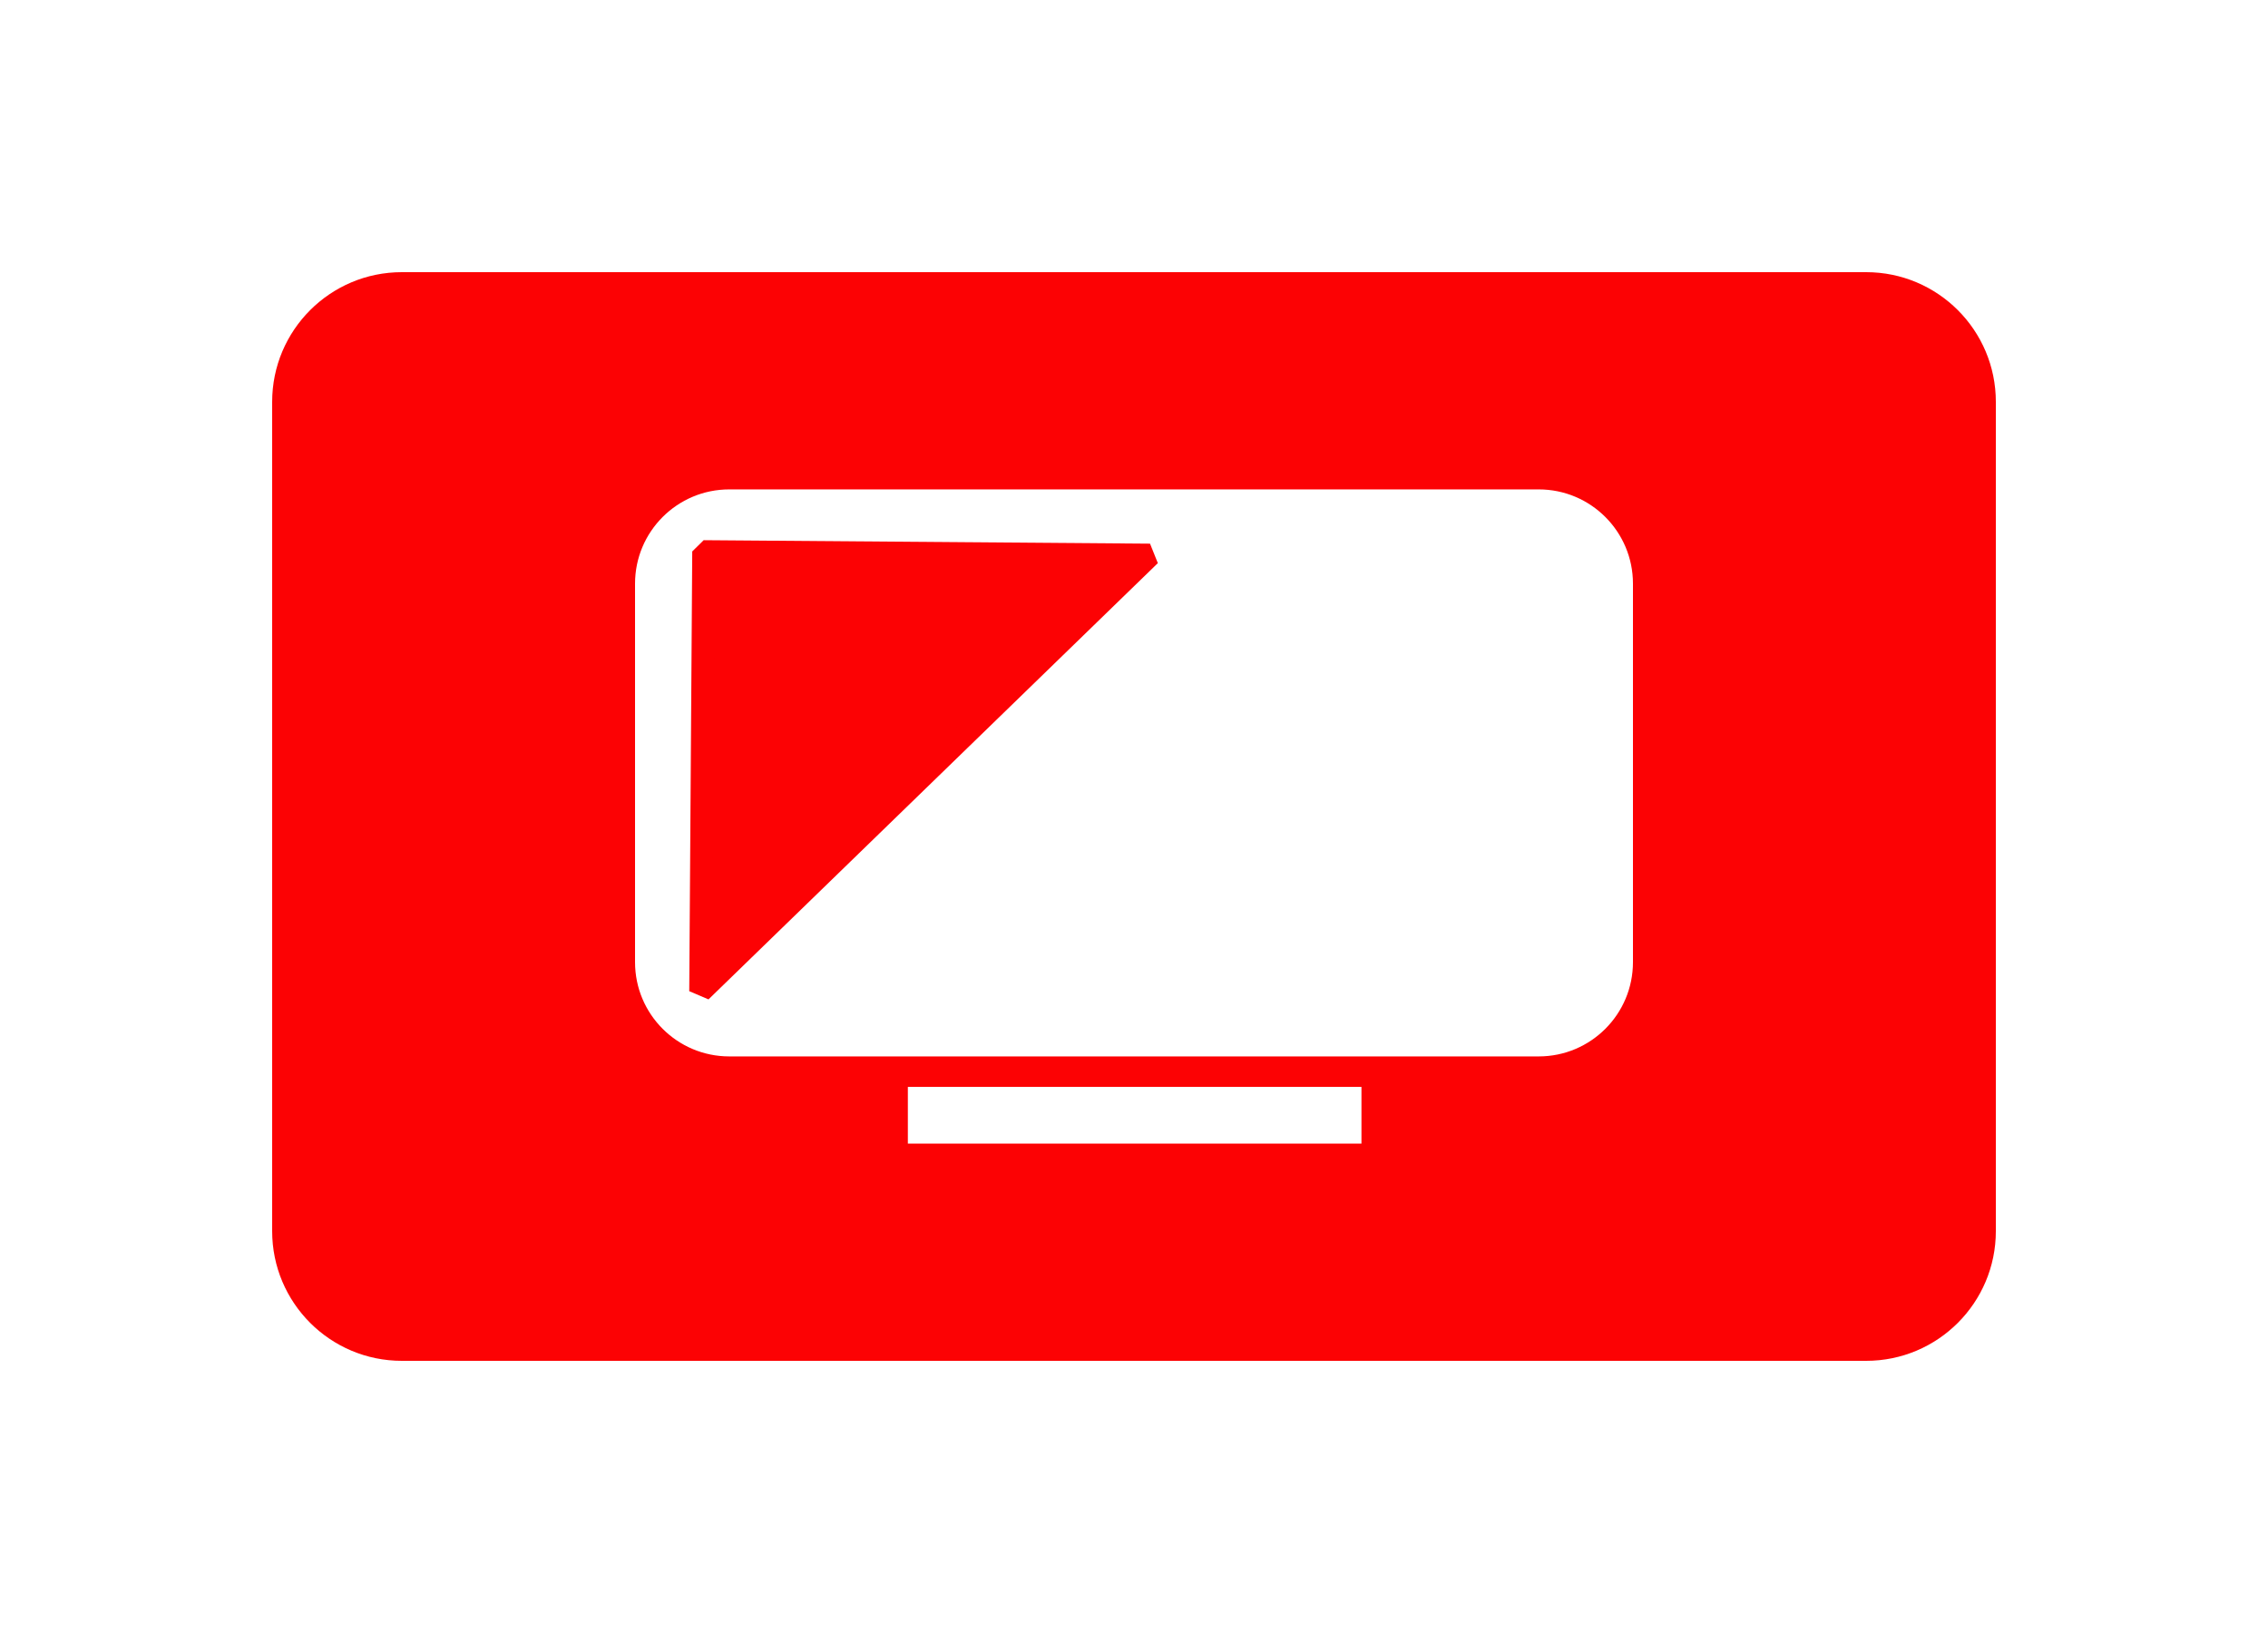
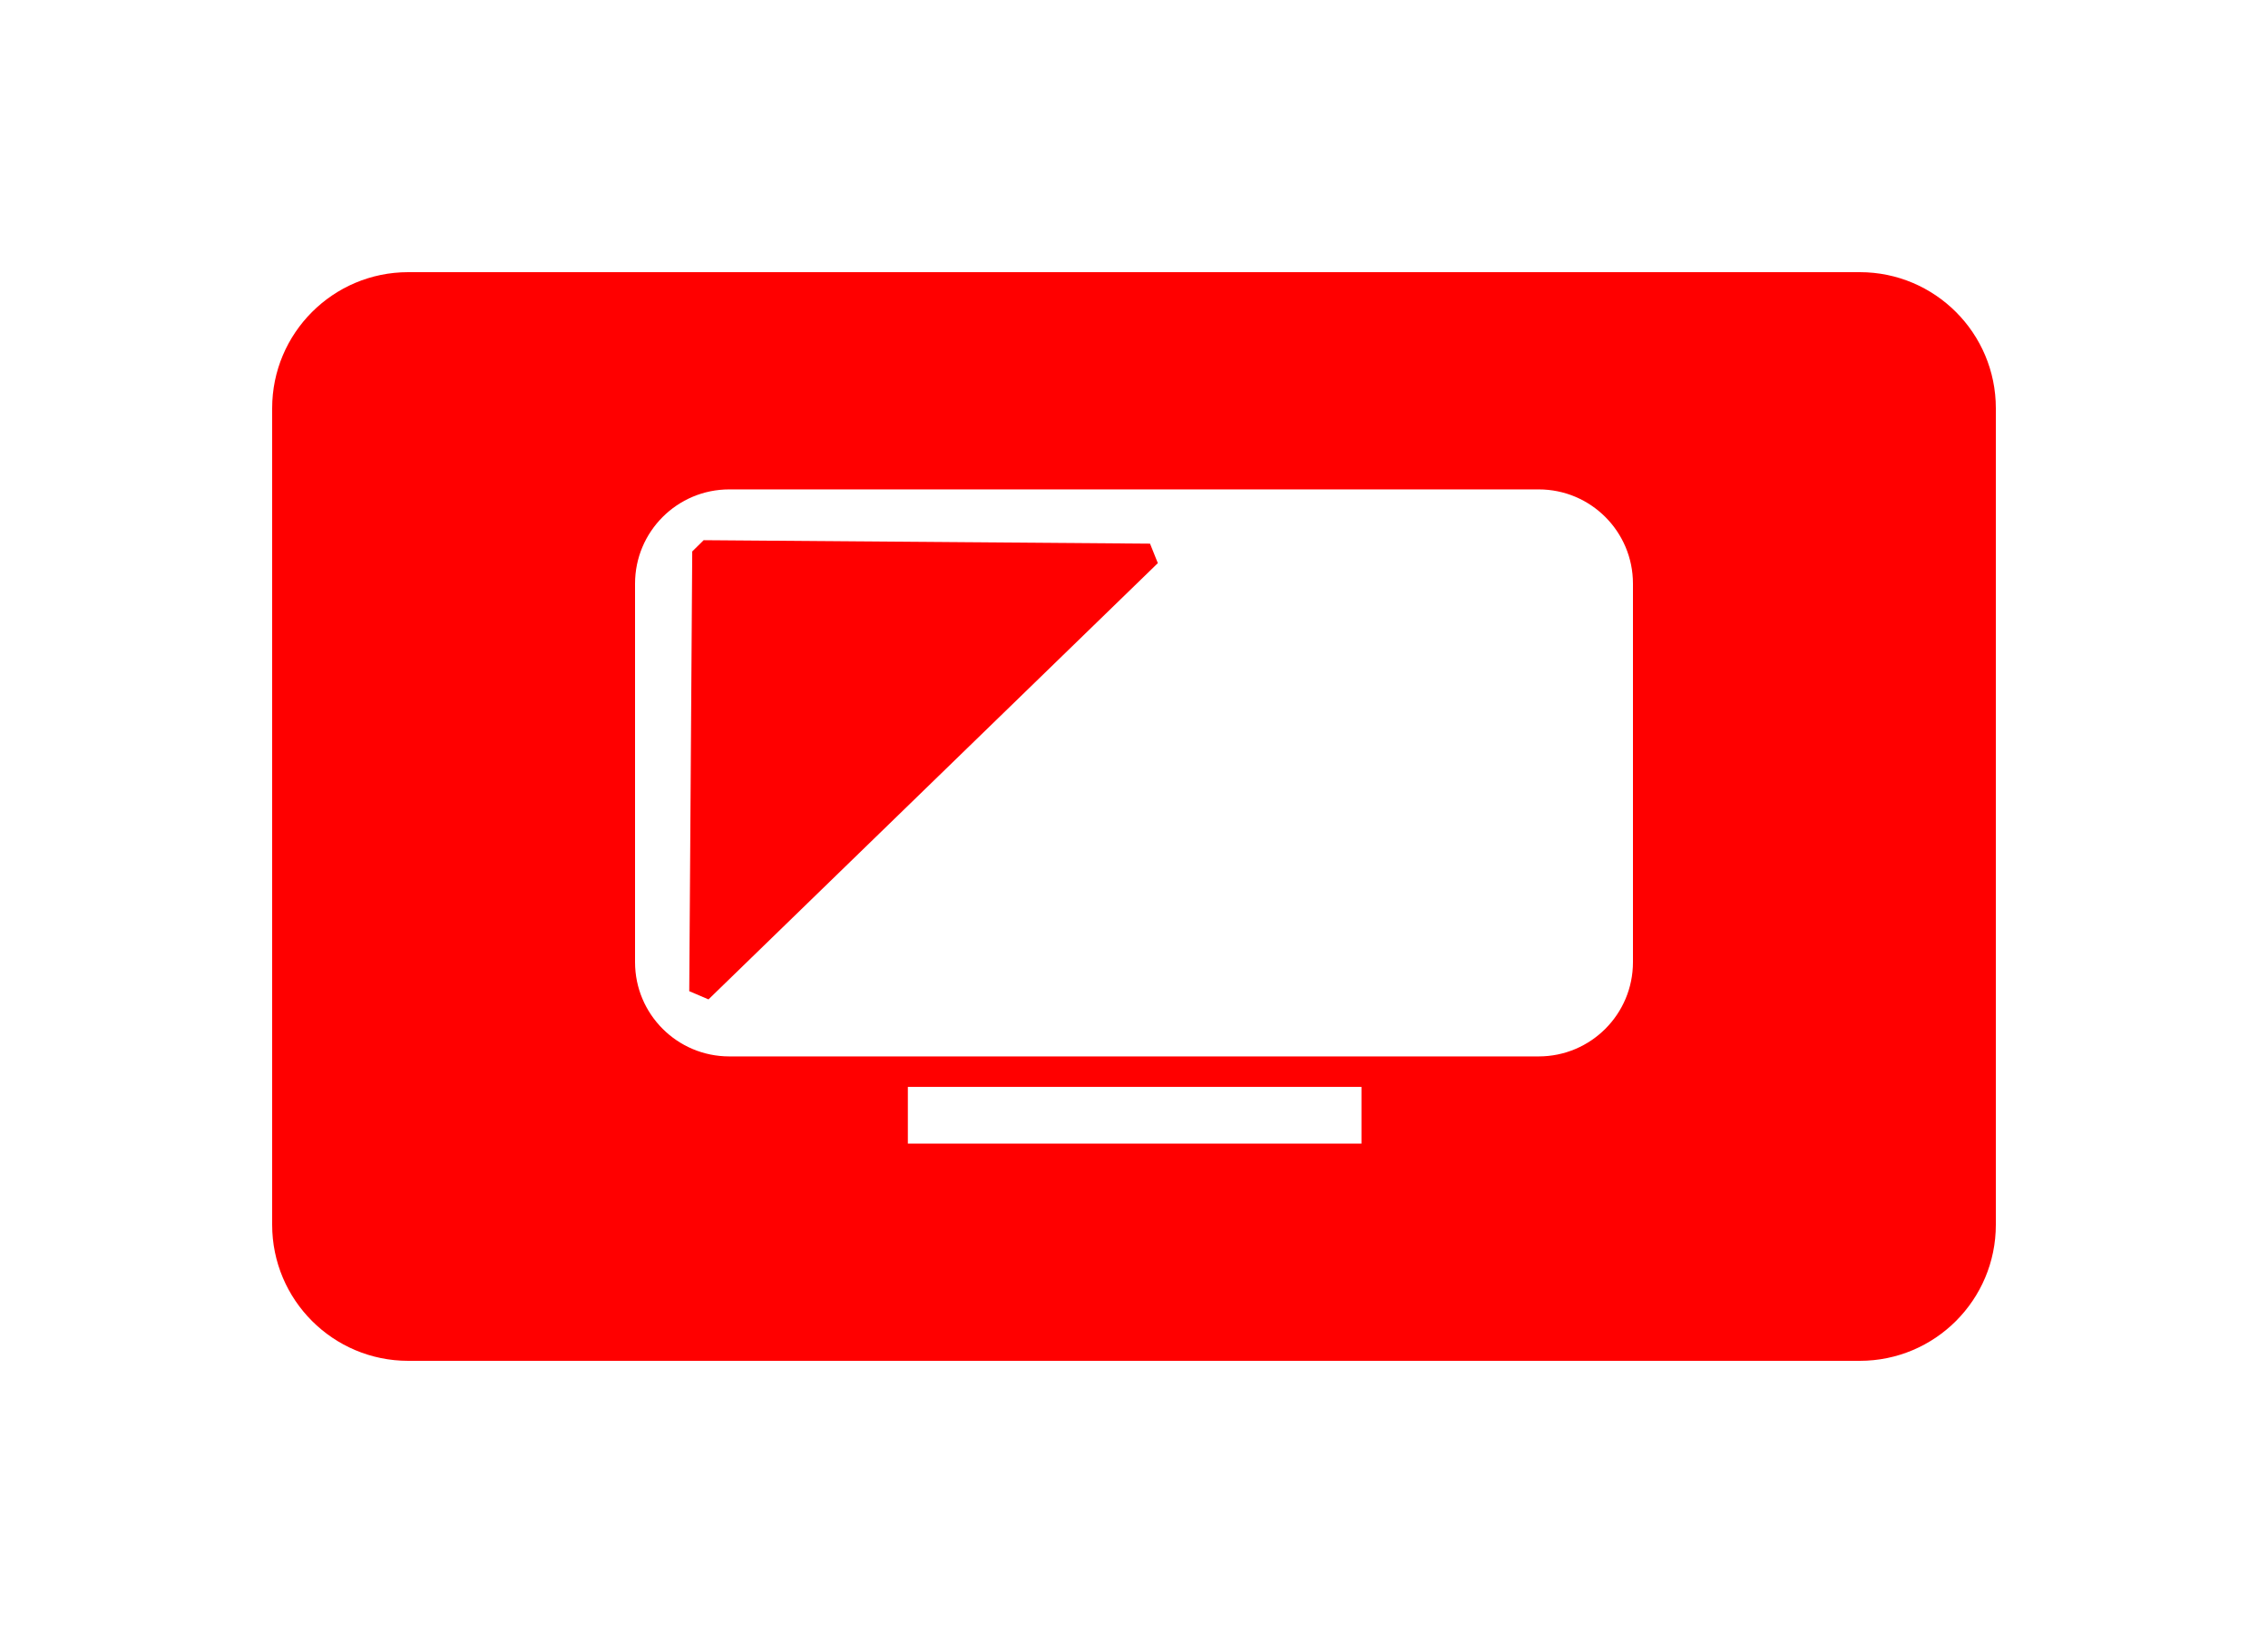
<svg xmlns="http://www.w3.org/2000/svg" viewBox="0 0 100 72">
-   <rect x="12" y="12" width="76" height="48" style="fill: rgb(252, 2, 4);" rx="5.718" ry="5.718" />
-   <path style="stroke: rgb(186, 218, 85); fill: rgb(255, 255, 255);" />
-   <path style="stroke: rgb(186, 218, 85); fill: rgb(255, 255, 255);" d="M 56.635 87.2" />
-   <path style="fill: rgb(216, 216, 216); stroke: rgb(0, 0, 0);" d="M 30.948 23.911" />
+   <rect x="12" y="12" width="76" height="48" style="fill: rgb(255, 0, 0);" rx="6" ry="6" />
  <rect x="28" y="21.578" width="44" height="25" style="fill: rgb(255, 255, 255);" rx="4.156" ry="4.156" />
-   <polygon style="stroke-linecap: round; stroke-miterlimit: 1; fill: rgb(252, 2, 4); stroke: rgb(252, 2, 4);" points="30.89 43.705 50.703 24.47 31.022 24.317" />
+   <polygon style="stroke-linecap: round; stroke-miterlimit: 1; fill: rgb(255, 0, 0); stroke: rgb(255, 0, 0);" points="30.89 43.705 50.703 24.47 31.022 24.317" />
  <rect x="40.029" y="47.922" width="20" height="2.5" style="fill: rgb(255, 255, 255);" />
</svg>
